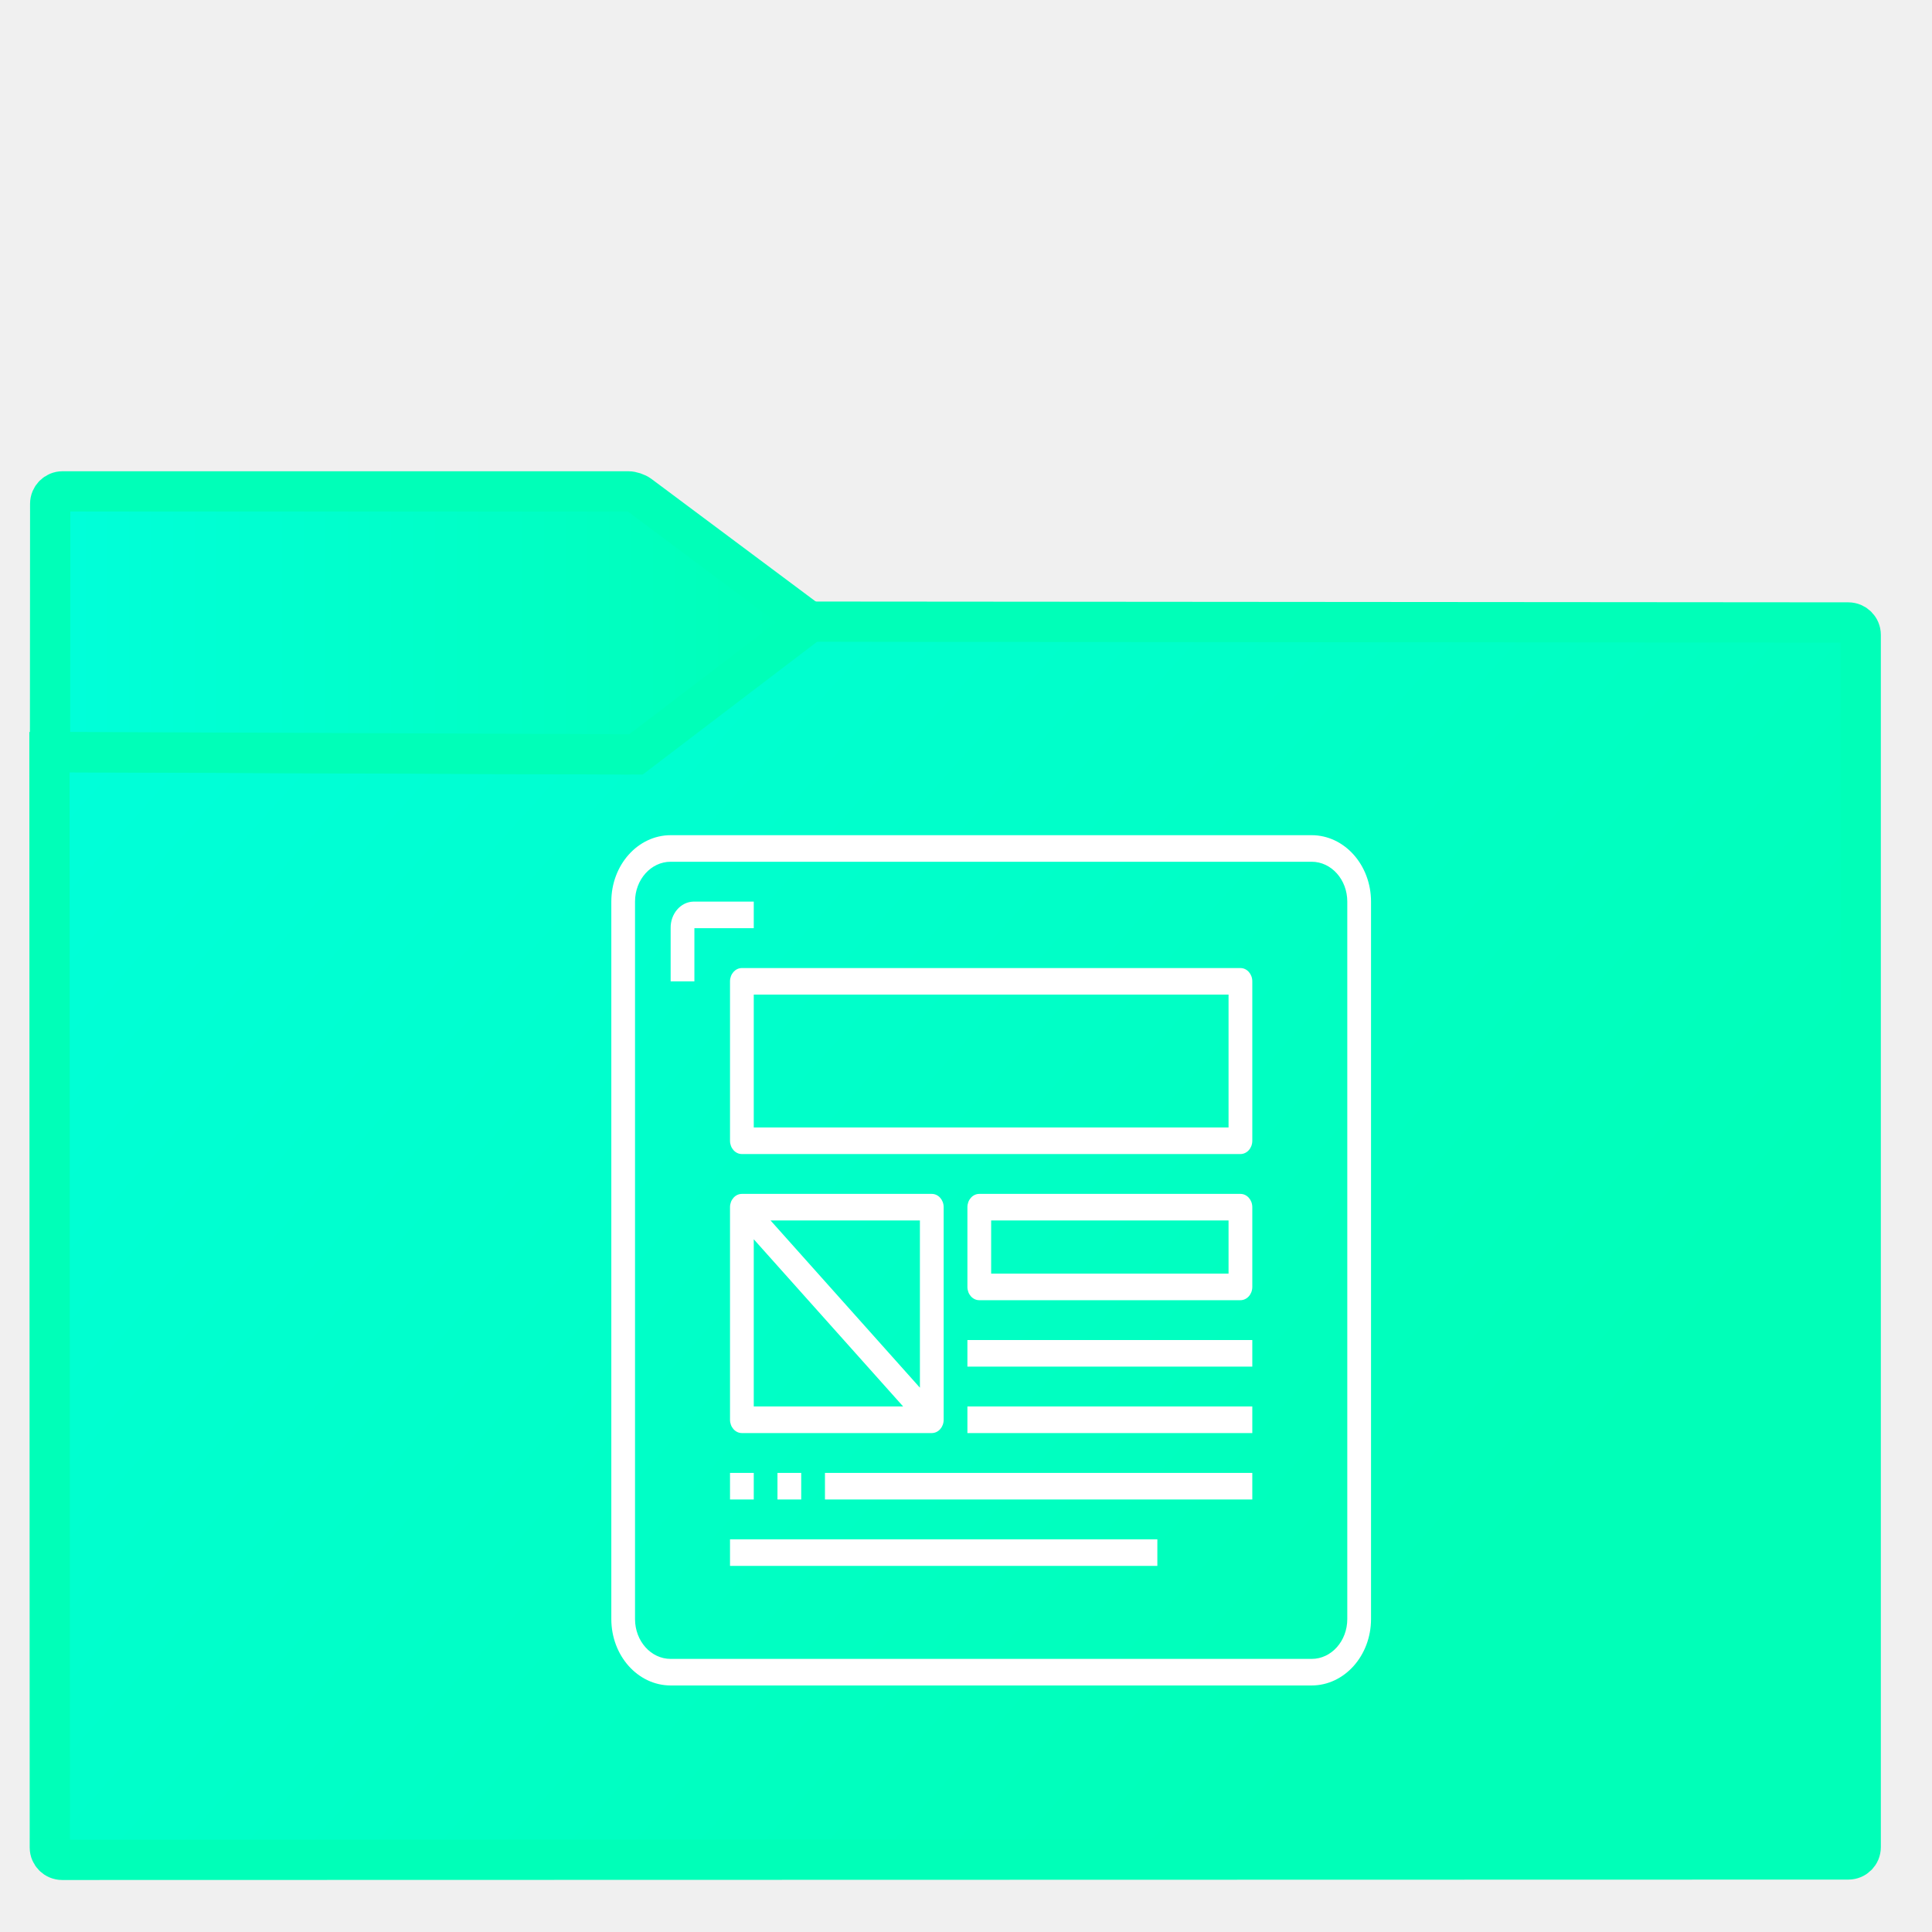
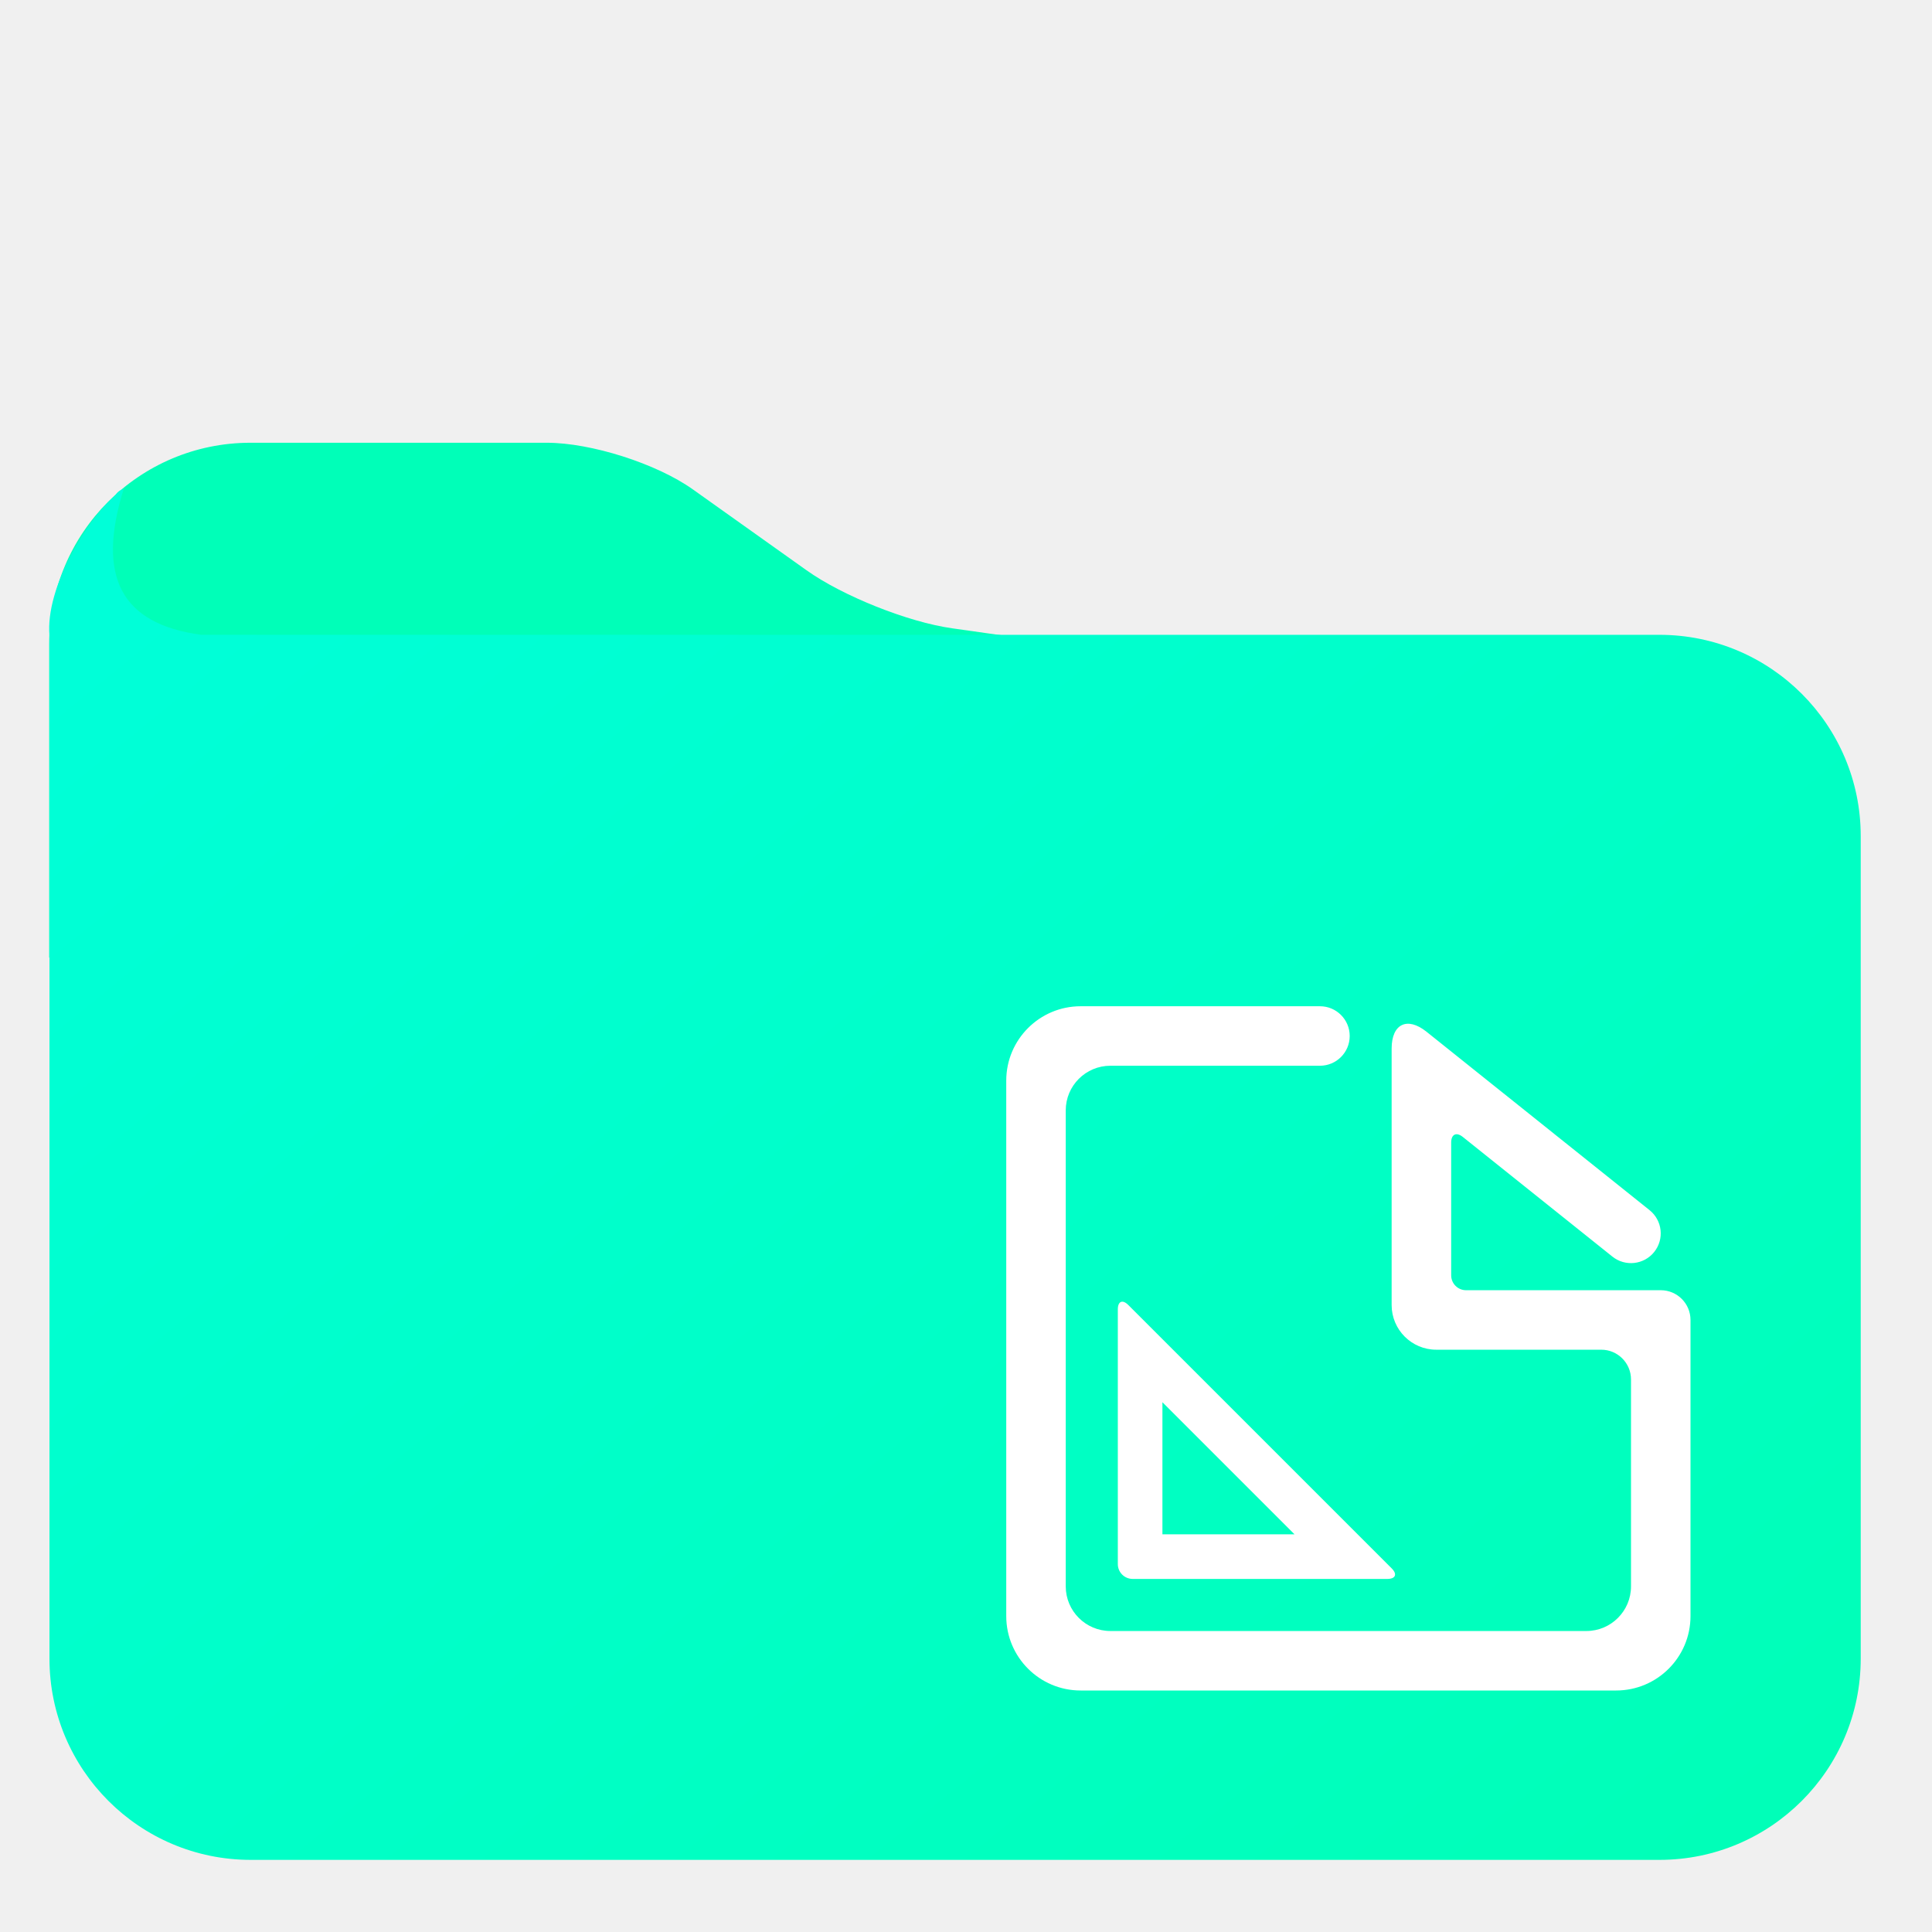
- <svg xmlns="http://www.w3.org/2000/svg" style="isolation:isolate" viewBox="0 0 48 48" width="48" height="48">
-   <defs>
-     <clipPath id="_clipPath_RylcPVcRiaQL1WtMYvwx0M1Spk3bVQEd">
-       <rect width="48" height="48" />
-     </clipPath>
-   </defs>
-   <g clip-path="url(#_clipPath_RylcPVcRiaQL1WtMYvwx0M1Spk3bVQEd)">
-     <linearGradient id="_lgradient_28" x1="-0.046" y1="0.16" x2="0.852" y2="0.71" gradientTransform="matrix(45,0,0,30.763,1.229,15.445)" gradientUnits="userSpaceOnUse">
-       <stop offset="3.043%" stop-opacity="1" style="stop-color:#00ffd9" />
-       <stop offset="98.261%" stop-opacity="1" style="stop-color:#00ffb8" />
+ <svg xmlns="http://www.w3.org/2000/svg" style="isolation:isolate" viewBox="0 0 48 48" width="48pt" height="48pt">
+   <g>
+     <path d=" M 42 16.792 L 1.222 23.792 L 1.222 16 C 1.222 13.24 3.462 11 6.222 11 L 13.585 11 C 14.688 11 16.315 11.519 17.214 12.159 L 20.039 14.169 C 20.938 14.809 22.556 15.454 23.649 15.609 L 32 16.792 L 42 16.792 Z " fill="#00ffb8" />
+     <linearGradient id="_lgradient_18" x1="0.031" y1="0.109" x2="0.958" y2="0.975" gradientTransform="matrix(45.007,0,0,34.066,1.222,12.142)" gradientUnits="userSpaceOnUse">
+       <stop offset="0%" stop-opacity="1" style="stop-color:#00ffd8" />
+       <stop offset="98.333%" stop-opacity="1" style="stop-color:#00ffb8" />
    </linearGradient>
-     <path d=" M 1.545 46.208 L 45.923 46.198 C 46.092 46.198 46.229 46.061 46.229 45.892 L 46.229 15.772 C 46.229 15.603 46.092 15.466 45.923 15.465 L 20.107 15.445 L 15.886 18.651 C 15.818 18.702 15.695 18.743 15.61 18.743 L 1.229 18.688 L 1.238 45.902 C 1.238 46.071 1.376 46.208 1.545 46.208 Z " fill="url(#_lgradient_28)" vector-effect="non-scaling-stroke" stroke-width="1" stroke="#00ffb8" stroke-linejoin="miter" stroke-linecap="square" stroke-miterlimit="3" />
-     <linearGradient id="_lgradient_29" x1="0" y1="0.5" x2="1" y2="0.5" gradientTransform="matrix(18.873,0,0,6.535,1.243,12.208)" gradientUnits="userSpaceOnUse">
-       <stop offset="3.043%" stop-opacity="1" style="stop-color:#00ffd9" />
-       <stop offset="98.261%" stop-opacity="1" style="stop-color:#00ffb8" />
-     </linearGradient>
-     <path d=" M 20.116 15.456 L 15.887 12.3 C 15.819 12.249 15.695 12.208 15.61 12.208 L 1.554 12.208 C 1.385 12.208 1.247 12.346 1.247 12.515 L 1.243 18.683 L 15.8 18.743 L 20.116 15.456 Z " fill="url(#_lgradient_29)" vector-effect="non-scaling-stroke" stroke-width="1" stroke="#00ffb8" stroke-linejoin="miter" stroke-linecap="square" stroke-miterlimit="3" />
-     <path d=" M 17.252 22.4 C 17.244 22.4 17.236 22.4 17.228 22.4 C 16.909 22.408 16.655 22.704 16.662 23.061 L 16.662 24.381 L 17.252 24.381 L 17.252 23.061 L 18.727 23.061 L 18.727 22.4 L 17.252 22.4 L 17.252 22.4 L 17.252 22.4 L 17.252 22.4 L 17.252 22.4 L 17.252 22.4 L 17.252 22.4 L 17.252 22.4 L 17.252 22.4 L 17.252 22.4 Z  M 20.496 36.594 L 31.113 36.594 L 31.113 37.254 L 20.496 37.254 L 20.496 36.594 L 20.496 36.594 L 20.496 36.594 L 20.496 36.594 Z  M 18.727 34.943 L 18.727 30.789 L 22.438 34.943 L 18.727 34.943 L 18.727 34.943 L 18.727 34.943 L 18.727 34.943 L 18.727 34.943 L 18.727 34.943 L 18.727 34.943 L 18.727 34.943 L 18.727 34.943 Z  M 22.855 34.477 L 19.144 30.322 L 22.855 30.322 L 22.855 34.477 L 22.855 34.477 L 22.855 34.477 L 22.855 34.477 L 22.855 34.477 L 22.855 34.477 L 22.855 34.477 L 22.855 34.477 L 22.855 34.477 Z  M 30.523 31.643 L 24.625 31.643 L 24.625 30.322 L 30.523 30.322 L 30.523 31.643 L 30.523 31.643 L 30.523 31.643 L 30.523 31.643 L 30.523 31.643 L 30.523 31.643 L 30.523 31.643 L 30.523 31.643 Z  M 30.523 28.012 L 18.727 28.012 L 18.727 24.711 L 30.523 24.711 L 30.523 28.012 L 30.523 28.012 L 30.523 28.012 L 30.523 28.012 L 30.523 28.012 L 30.523 28.012 L 30.523 28.012 L 30.523 28.012 L 30.523 28.012 L 30.523 28.012 Z  M 24.035 34.943 L 31.113 34.943 L 31.113 35.604 L 24.035 35.604 L 24.035 34.943 L 24.035 34.943 L 24.035 34.943 L 24.035 34.943 L 24.035 34.943 Z  M 24.035 33.293 L 31.113 33.293 L 31.113 33.953 L 24.035 33.953 L 24.035 33.293 L 24.035 33.293 L 24.035 33.293 L 24.035 33.293 L 24.035 33.293 L 24.035 33.293 Z  M 18.137 38.244 L 28.754 38.244 L 28.754 38.904 L 18.137 38.904 L 18.137 38.244 L 18.137 38.244 L 18.137 38.244 Z  M 18.137 36.594 L 18.727 36.594 L 18.727 37.254 L 18.137 37.254 L 18.137 36.594 L 18.137 36.594 Z  M 30.818 24.051 L 18.432 24.051 C 18.269 24.051 18.137 24.199 18.137 24.381 L 18.137 28.342 C 18.137 28.524 18.269 28.672 18.432 28.672 L 30.818 28.672 C 30.981 28.672 31.113 28.524 31.113 28.342 L 31.113 24.381 C 31.113 24.199 30.981 24.051 30.818 24.051 L 30.818 24.051 L 30.818 24.051 L 30.818 24.051 L 30.818 24.051 L 30.818 24.051 L 30.818 24.051 L 30.818 24.051 L 30.818 24.051 L 30.818 24.051 Z  M 30.818 29.662 L 24.33 29.662 C 24.167 29.662 24.035 29.81 24.035 29.992 L 24.035 31.973 C 24.035 32.155 24.167 32.303 24.33 32.303 L 30.818 32.303 C 30.981 32.303 31.113 32.155 31.113 31.973 L 31.113 29.992 C 31.113 29.81 30.981 29.662 30.818 29.662 L 30.818 29.662 L 30.818 29.662 L 30.818 29.662 L 30.818 29.662 L 30.818 29.662 L 30.818 29.662 L 30.818 29.662 Z  M 23.15 29.662 L 18.432 29.662 C 18.269 29.662 18.137 29.81 18.137 29.992 L 18.137 35.273 C 18.137 35.456 18.269 35.604 18.432 35.604 L 23.15 35.604 C 23.313 35.604 23.445 35.456 23.445 35.273 L 23.445 29.992 C 23.445 29.81 23.313 29.662 23.15 29.662 L 23.15 29.662 L 23.15 29.662 L 23.15 29.662 L 23.15 29.662 L 23.15 29.662 L 23.15 29.662 L 23.15 29.662 L 23.15 29.662 Z  M 33.473 40.225 C 33.473 40.772 33.077 41.215 32.588 41.215 L 16.662 41.215 C 16.173 41.215 15.777 40.772 15.777 40.225 L 15.777 22.4 C 15.777 21.853 16.173 21.41 16.662 21.41 L 32.588 21.41 C 33.077 21.41 33.473 21.853 33.473 22.4 L 33.473 40.225 L 33.473 40.225 L 33.473 40.225 L 33.473 40.225 L 33.473 40.225 L 33.473 40.225 L 33.473 40.225 L 33.473 40.225 L 33.473 40.225 L 33.473 40.225 L 33.473 40.225 Z  M 32.588 20.75 L 16.662 20.75 C 15.848 20.751 15.188 21.489 15.188 22.4 L 15.188 40.225 C 15.188 41.136 15.848 41.874 16.662 41.875 L 32.588 41.875 C 33.402 41.874 34.062 41.136 34.063 40.225 L 34.063 22.4 C 34.062 21.489 33.402 20.751 32.588 20.75 L 32.588 20.75 L 32.588 20.75 L 32.588 20.75 L 32.588 20.75 L 32.588 20.75 L 32.588 20.75 L 32.588 20.75 L 32.588 20.75 L 32.588 20.75 L 32.588 20.75 Z  M 19.316 36.594 L 19.906 36.594 L 19.906 37.254 L 19.316 37.254 L 19.316 36.594 Z " fill-rule="evenodd" fill="rgb(255,255,255)" />
+     <path d=" M 5 15.772 C 3.003 15.503 2.392 14.323 3.075 12.142 Q 2.915 12.203 2.866 12.31 C 2.169 12.898 1.123 14.595 1.229 15.792 L 1.229 41.208 C 1.229 43.968 3.469 46.208 6.229 46.208 L 41.229 46.208 C 43.989 46.208 46.229 43.968 46.229 41.208 L 46.229 20.772 C 46.229 18.012 43.989 15.772 41.229 15.772 L 5 15.772 Z " fill="url(#_lgradient_18)" />
  </g>
+   <path d=" M 32.794 26.478 L 32.794 26.478 C 33.202 26.478 33.533 26.147 33.533 25.739 L 33.533 25.739 C 33.533 25.331 33.202 25 32.794 25 L 32.794 25 L 26.848 25 C 25.828 25 25 25.828 25 26.848 L 25 40.152 C 25 41.172 25.828 42 26.848 42 L 40.152 42 C 41.172 42 42 41.172 42 40.152 L 42 32.794 C 42 32.386 41.669 32.055 41.261 32.055 L 36.423 32.055 C 36.219 32.055 36.054 31.889 36.054 31.685 L 36.054 28.385 C 36.054 28.181 36.183 28.119 36.342 28.246 L 40.06 31.22 L 40.06 31.22 C 40.378 31.475 40.843 31.423 41.098 31.105 L 41.098 31.105 C 41.353 30.787 41.302 30.322 40.984 30.067 L 40.984 30.067 L 35.441 25.633 C 34.963 25.251 34.575 25.438 34.575 26.05 L 34.575 32.425 C 34.575 33.036 35.072 33.533 35.684 33.533 L 39.783 33.533 C 40.191 33.533 40.522 33.864 40.522 34.272 L 40.522 39.413 C 40.522 40.025 40.025 40.522 39.413 40.522 L 27.587 40.522 C 26.975 40.522 26.478 40.025 26.478 39.413 L 26.478 27.587 C 26.478 26.975 26.975 26.478 27.587 26.478 L 32.794 26.478 Z  M 32.162 38.12 L 28.88 38.12 L 28.88 34.838 L 32.162 38.12 L 32.162 38.12 Z  M 34.468 39.228 L 28.141 39.228 C 27.937 39.228 27.772 39.063 27.772 38.859 L 27.772 32.532 C 27.772 32.328 27.889 32.279 28.033 32.423 L 34.577 38.967 C 34.721 39.111 34.672 39.228 34.468 39.228 L 34.468 39.228 Z " fill-rule="evenodd" fill="#ffffff" />
</svg>
